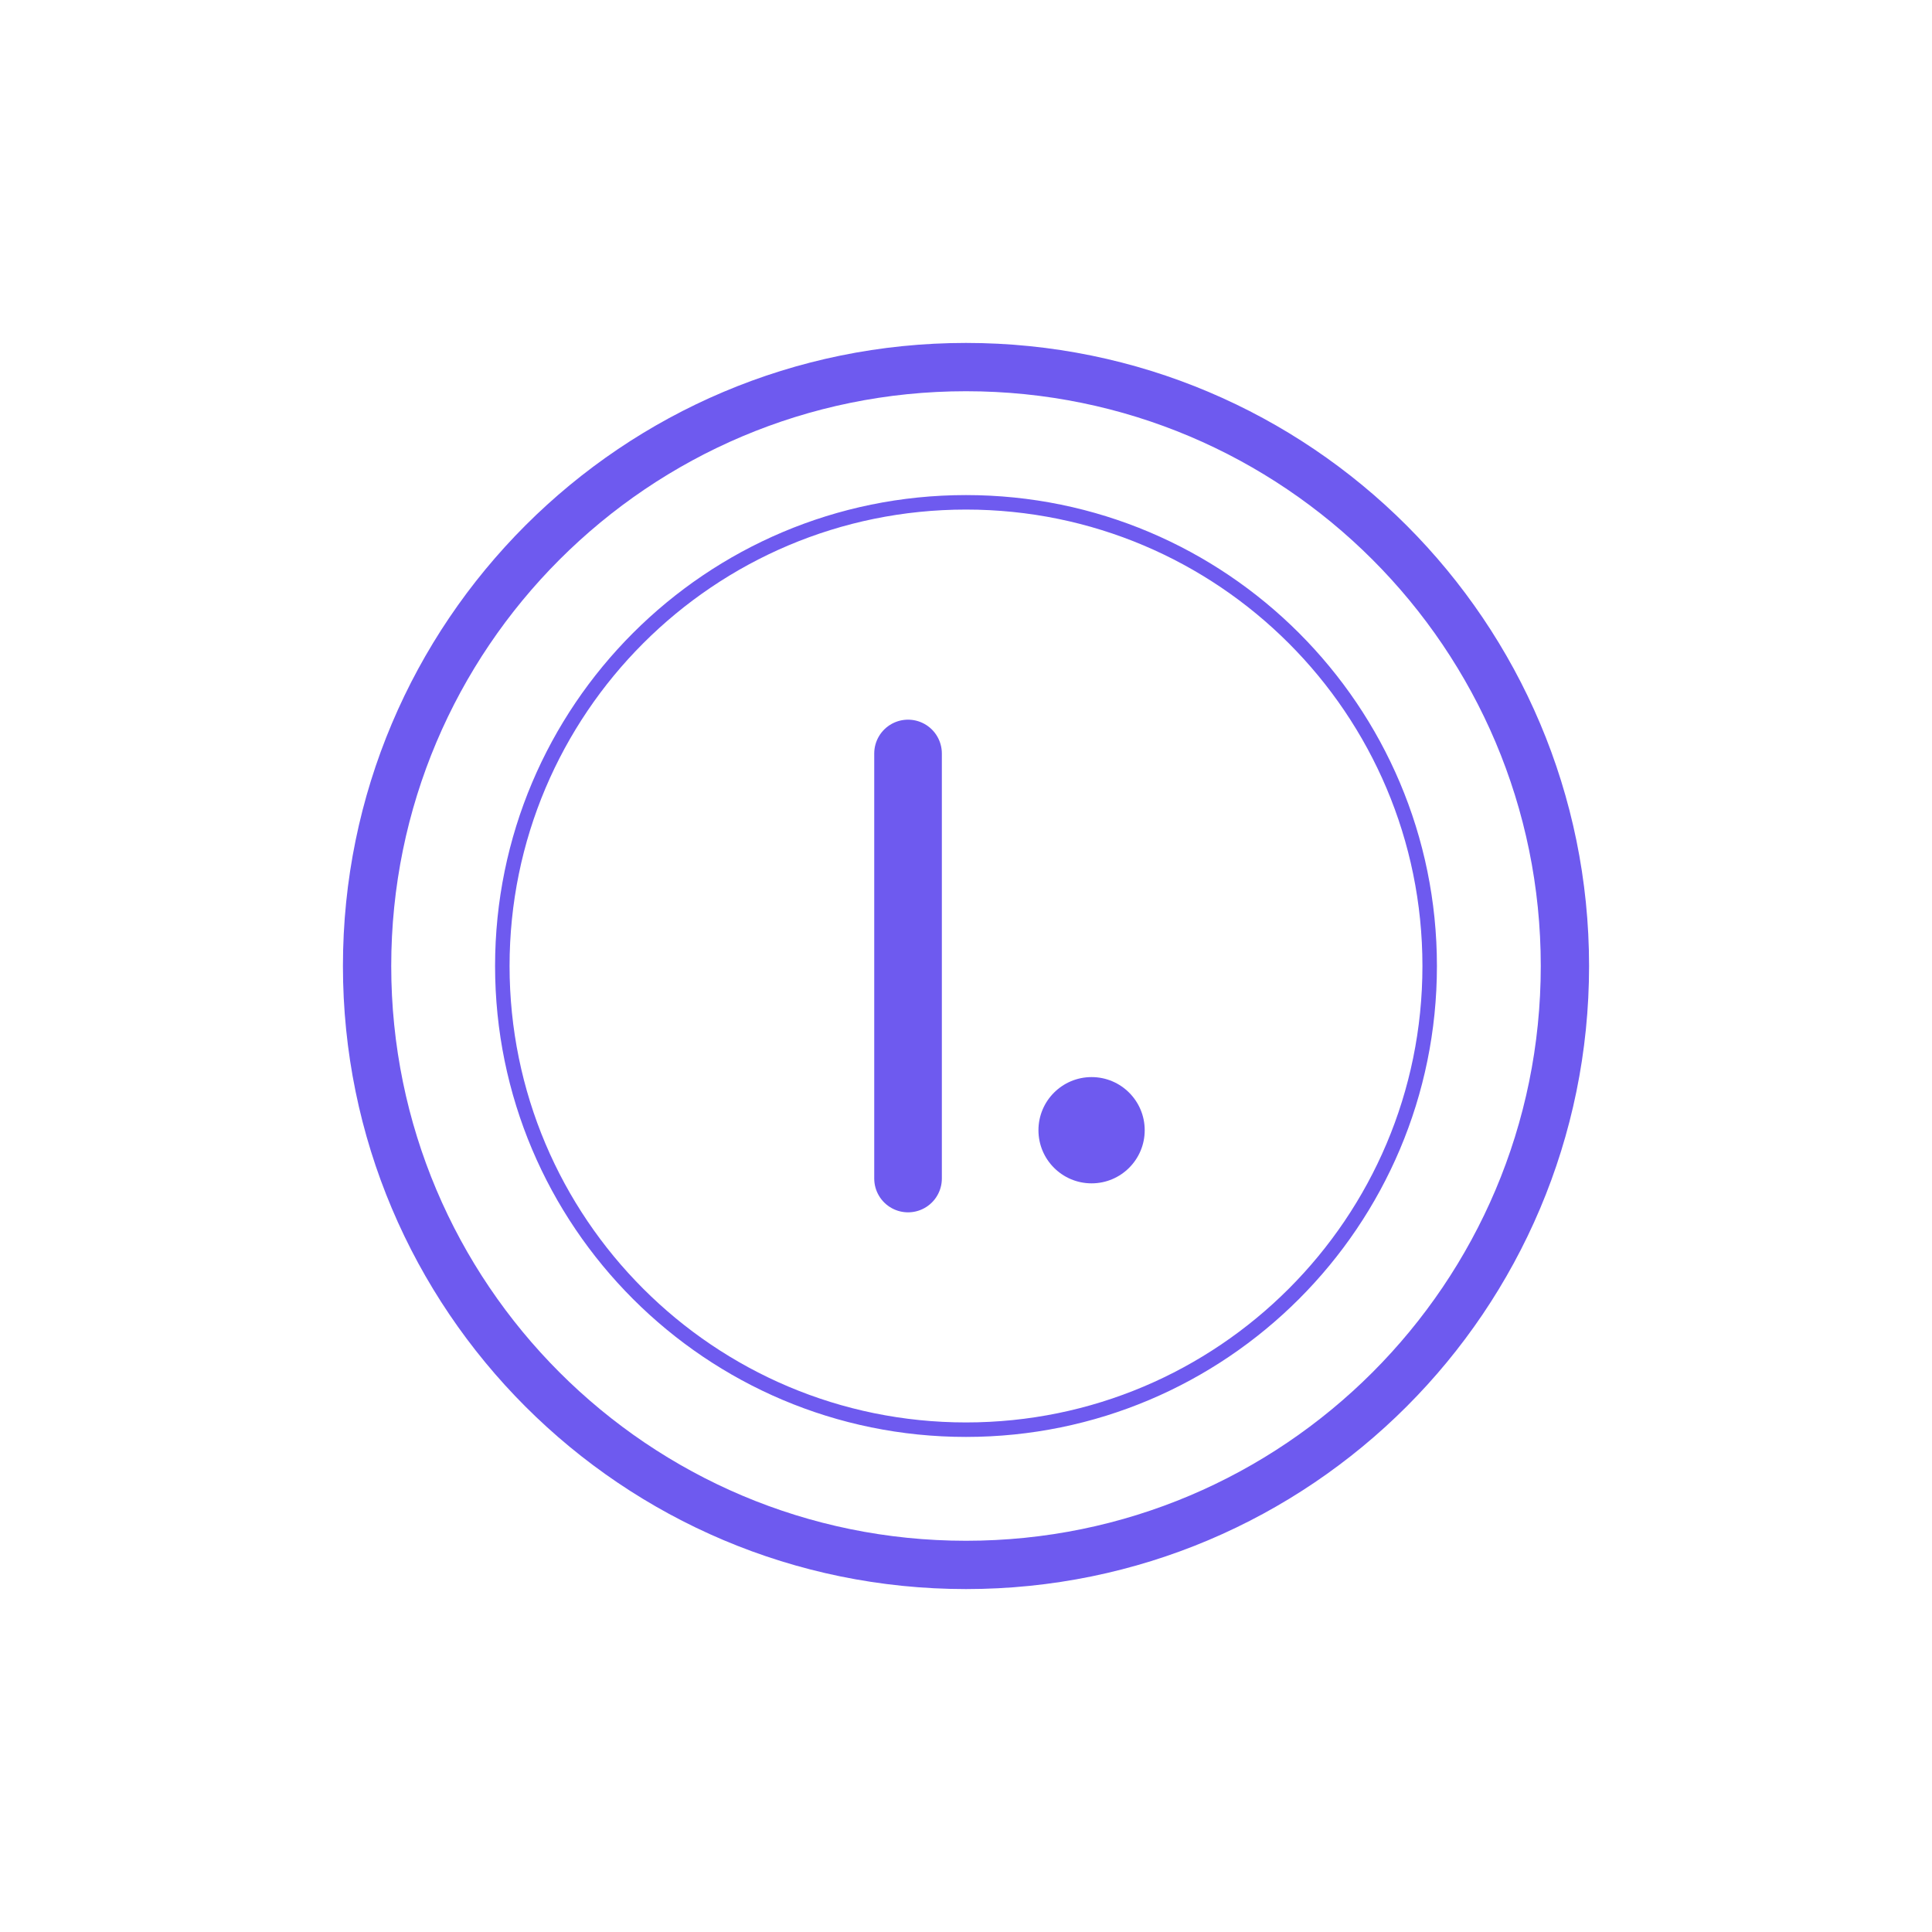
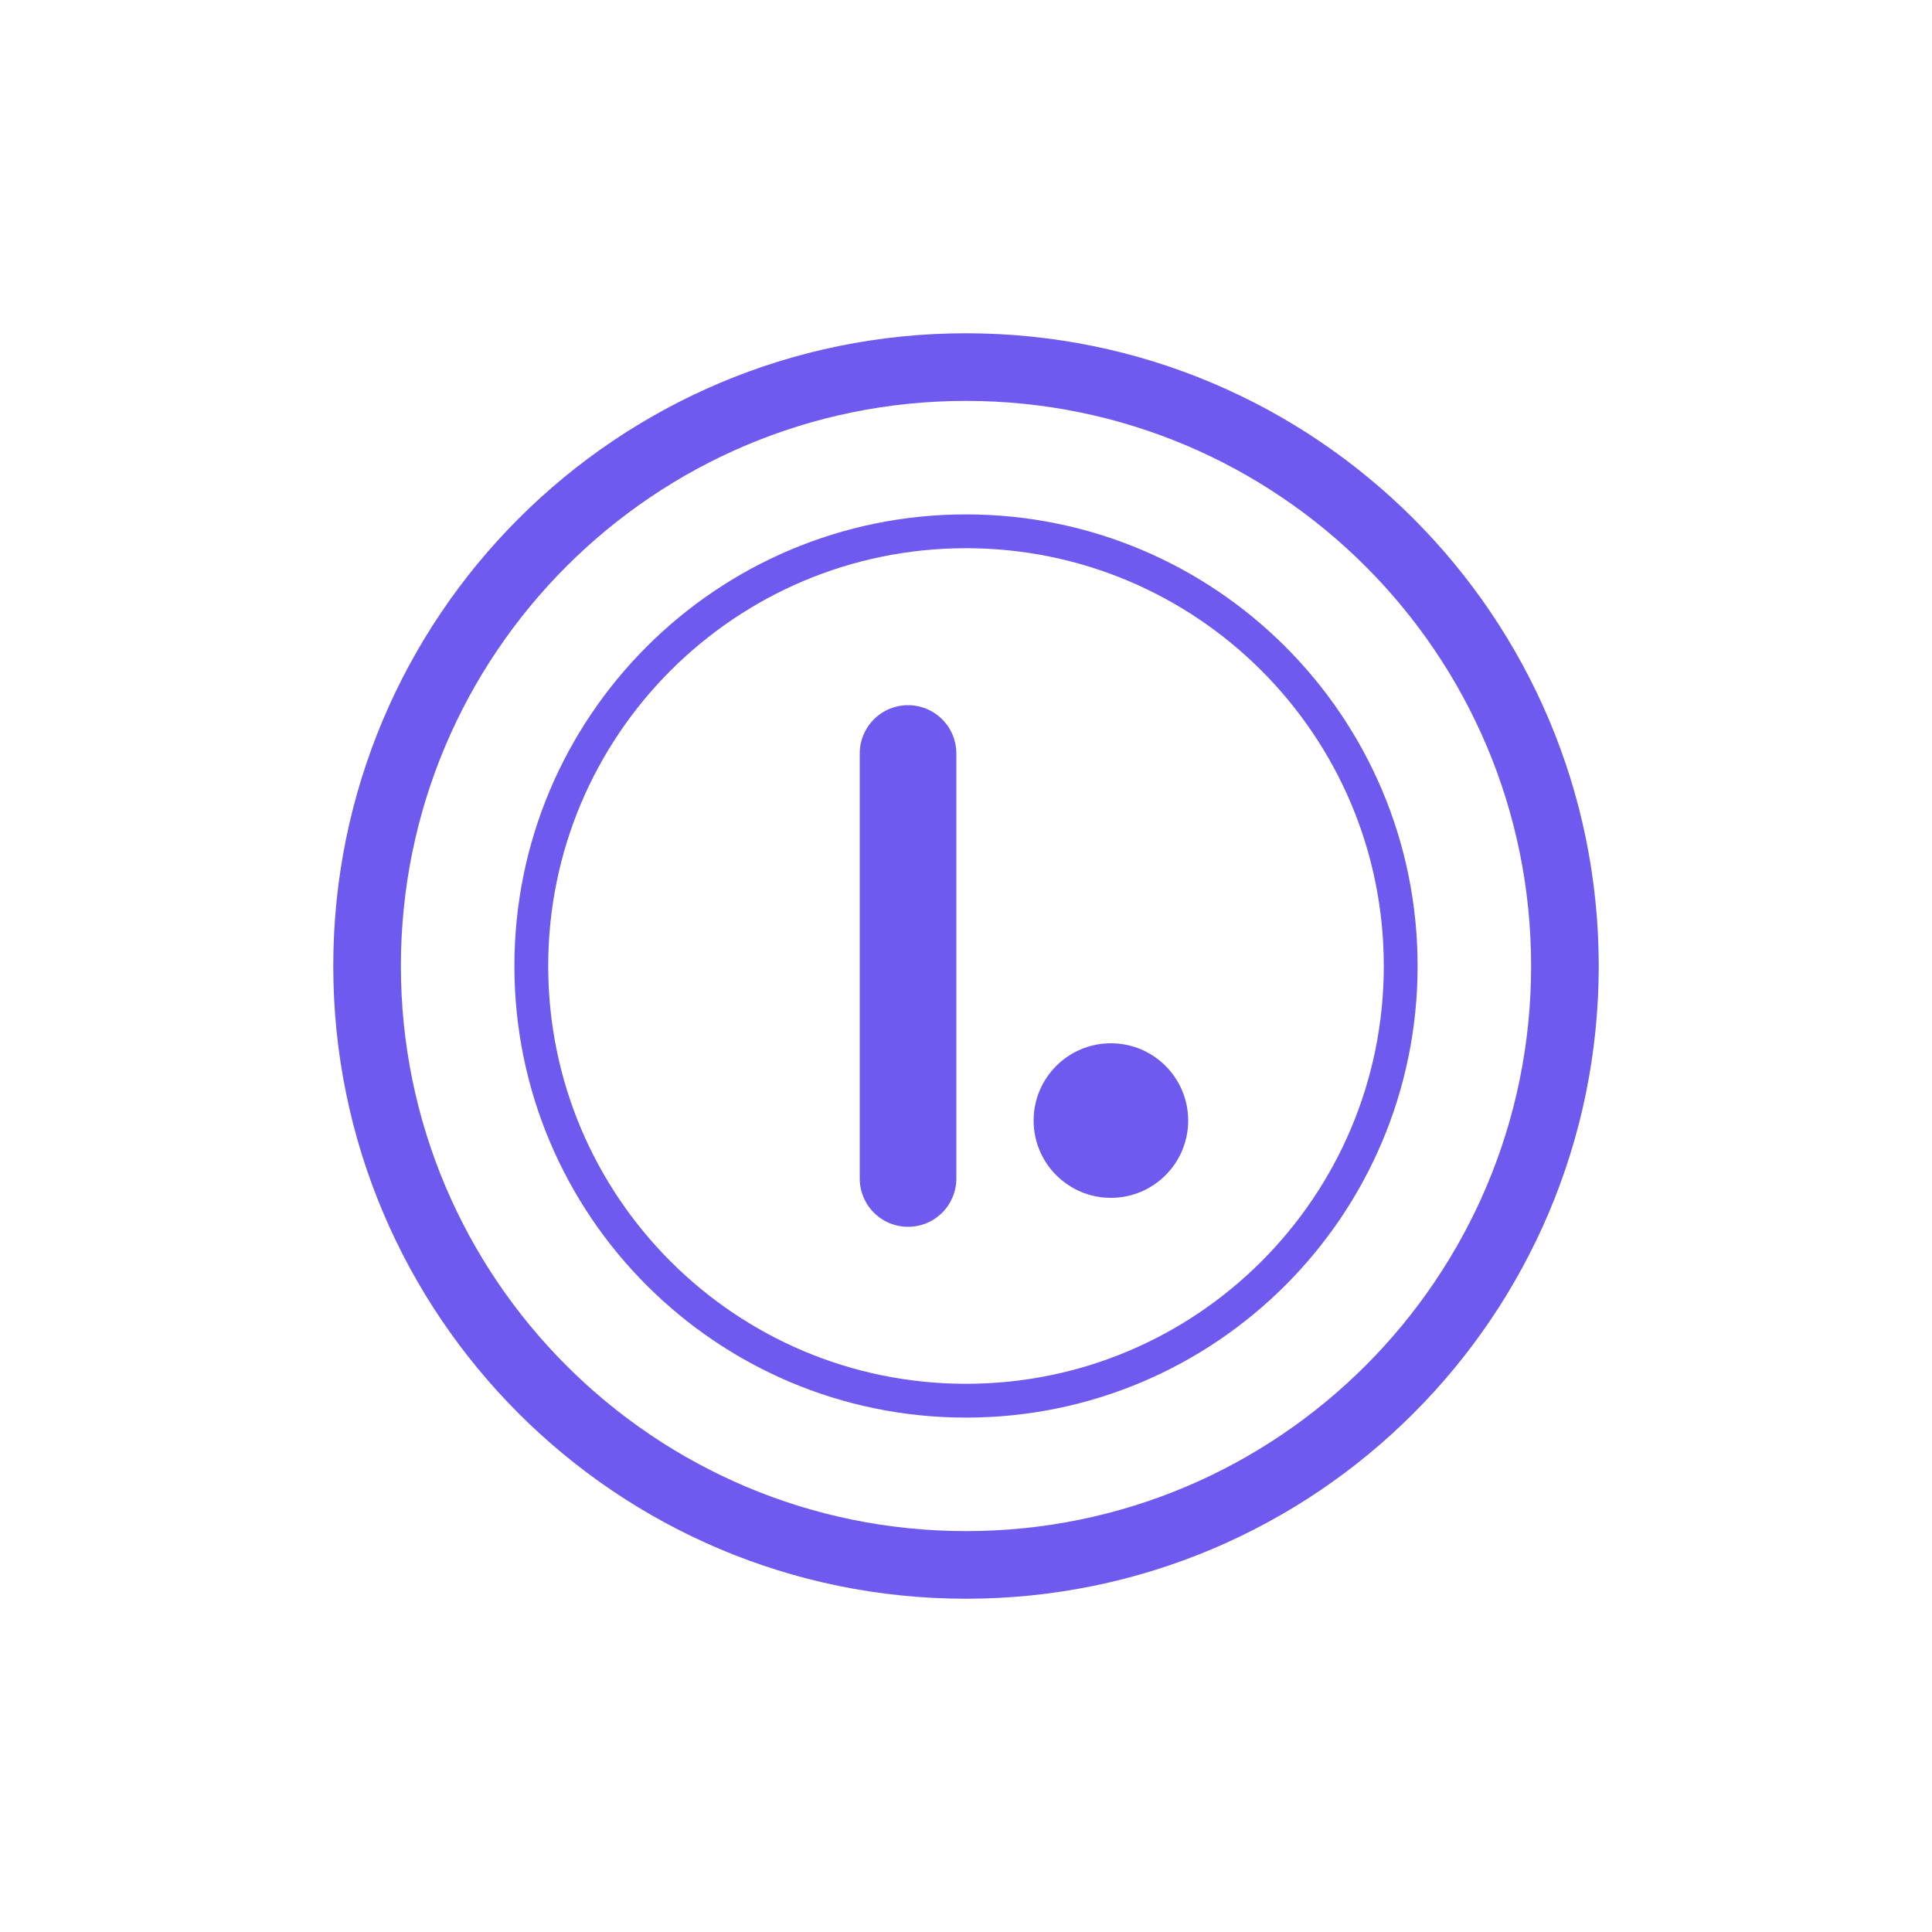
<svg xmlns="http://www.w3.org/2000/svg" viewBox="0 0 200 200">
-   <circle cx="100" cy="100" r="62" fill="none" stroke="#6E5AEF" stroke-width="5" />
-   <circle cx="100" cy="100" r="48" fill="none" stroke="#6E5AEF" stroke-width="1.5" />
-   <line x1="94" y1="78" x2="94" y2="122" stroke="#6E5AEF" stroke-width="7" stroke-linecap="round" />
-   <circle cx="113" cy="117" r="5.5" fill="#6E5AEF" />
+   <circle cx="100" cy="100" r="62" fill="none" stroke="#6E5AEF" stroke-width="7" />
+   <circle cx="100" cy="100" r="45" fill="none" stroke="#6E5AEF" stroke-width="3.5" />
+   <line x1="94" y1="78" x2="94" y2="122" stroke="#6E5AEF" stroke-width="10" stroke-linecap="round" />
+   <circle cx="115" cy="116" r="8" fill="#6E5AEF" />
</svg>
